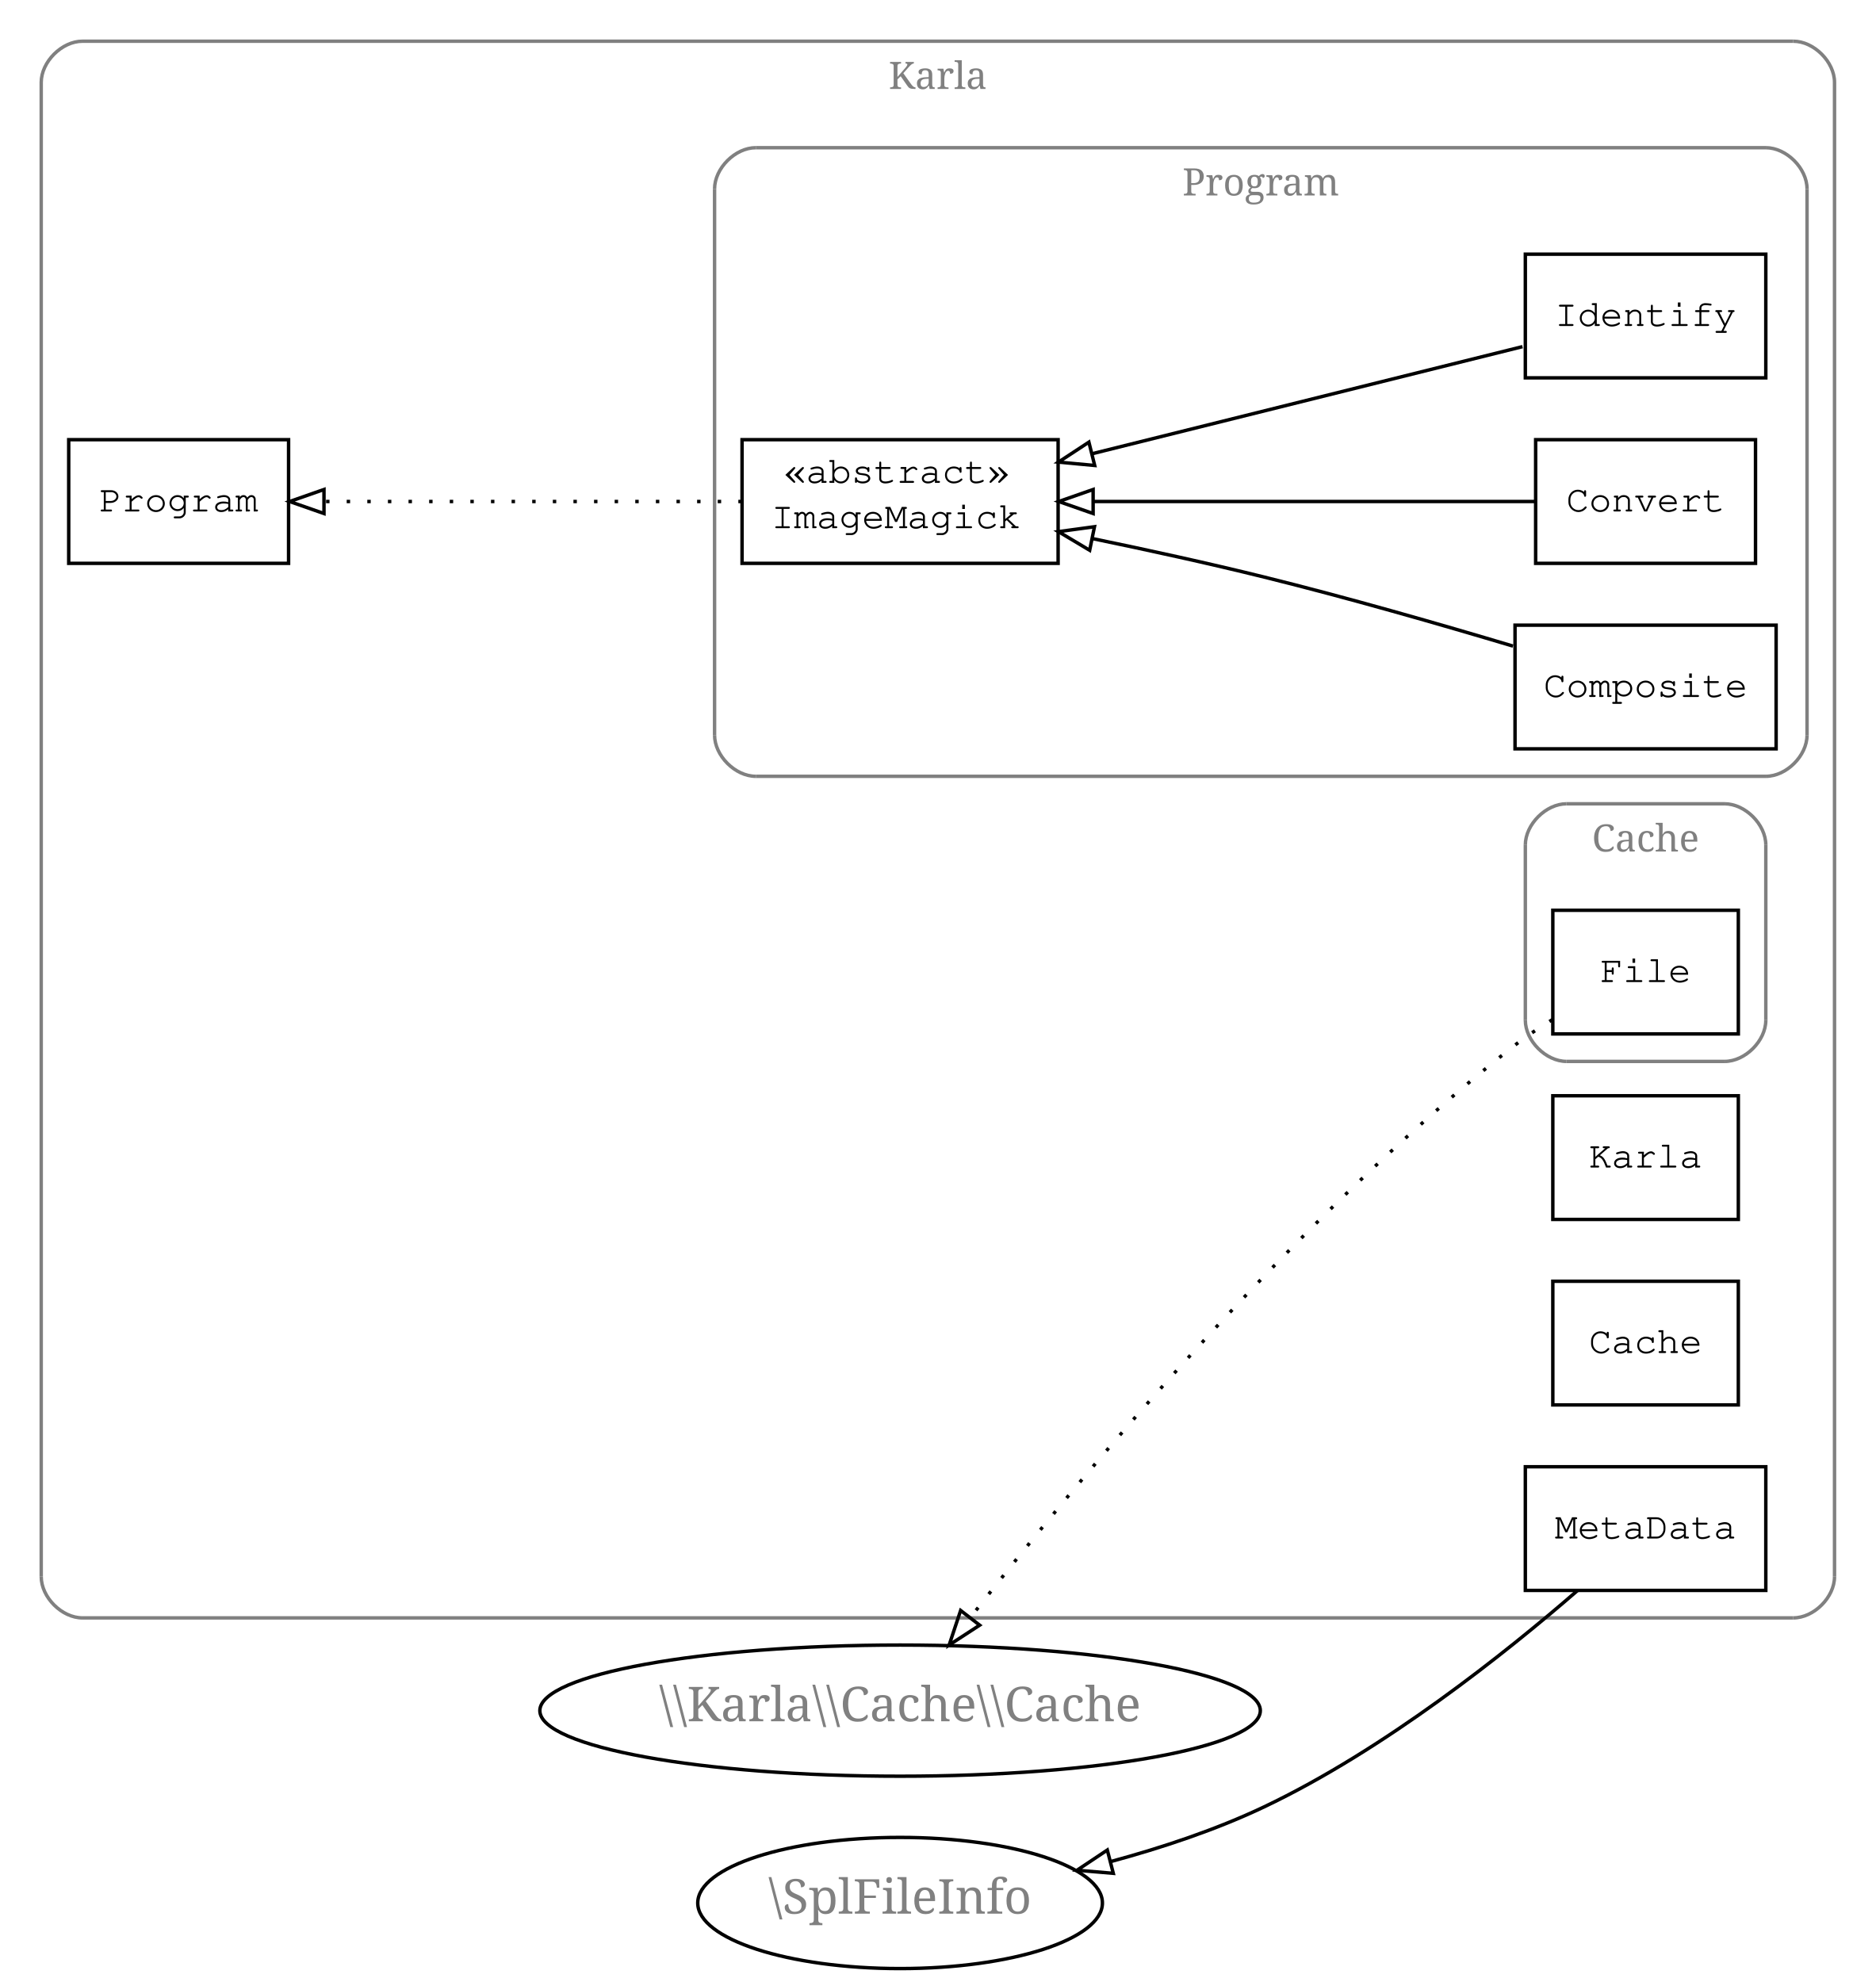
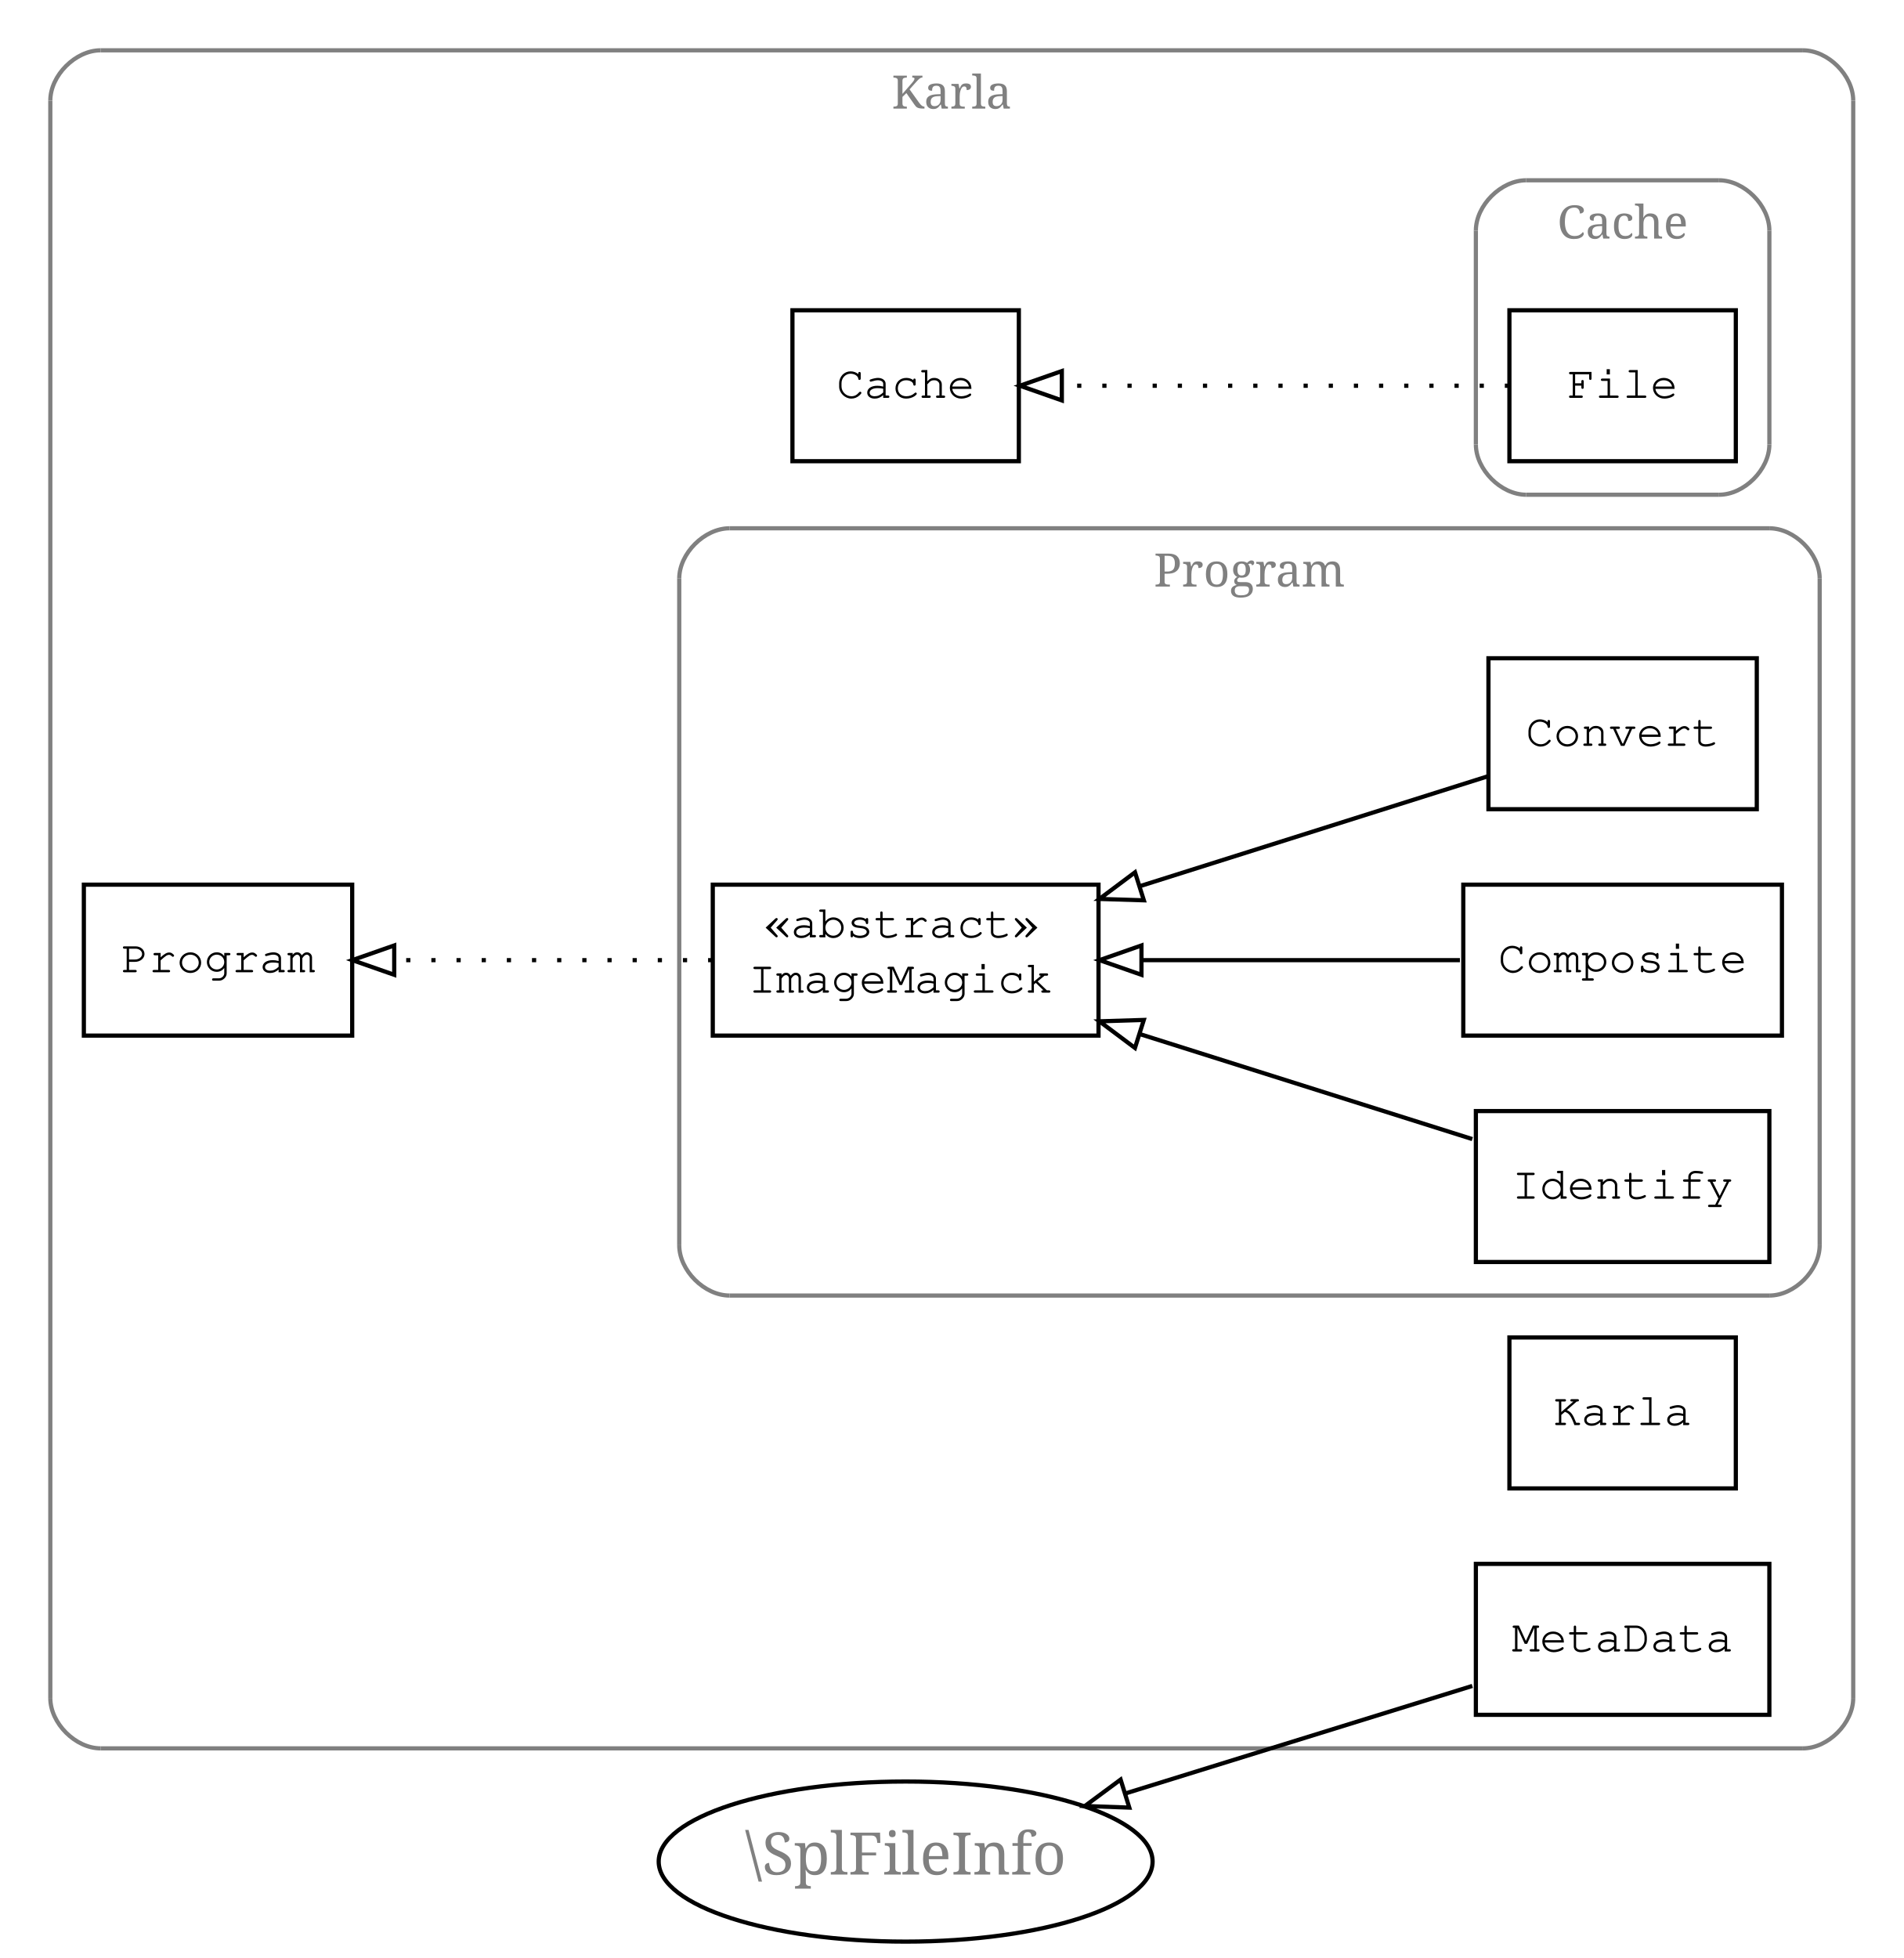
- <svg xmlns="http://www.w3.org/2000/svg" xmlns:xlink="http://www.w3.org/1999/xlink" width="546pt" height="577pt" viewBox="0.00 0.00 546.00 577.00">
-   <g id="graph1" class="graph" transform="scale(1 1) rotate(0) translate(4 573)">
-     <polygon fill="white" stroke="white" points="-4,5 -4,-573 543,-573 543,5 -4,5" />
+ <svg xmlns="http://www.w3.org/2000/svg" xmlns:xlink="http://www.w3.org/1999/xlink" width="454pt" height="467pt" viewBox="0.00 0.00 454.00 467.00">
+   <g id="graph1" class="graph" transform="scale(1 1) rotate(0) translate(4 463)">
+     <polygon fill="white" stroke="white" points="-4,5 -4,-463 451,-463 451,5 -4,5" />
    <g id="graph2" class="cluster">
-       <polyline fill="none" stroke="gray" points="20,-102 518,-102 " />
-       <path fill="none" stroke="gray" d="M518,-102C524,-102 530,-108 530,-114" />
-       <polyline fill="none" stroke="gray" points="530,-114 530,-549 " />
-       <path fill="none" stroke="gray" d="M530,-549C530,-555 524,-561 518,-561" />
-       <polyline fill="none" stroke="gray" points="518,-561 20,-561 " />
-       <path fill="none" stroke="gray" d="M20,-561C14,-561 8,-555 8,-549" />
-       <polyline fill="none" stroke="gray" points="8,-549 8,-114 " />
-       <path fill="none" stroke="gray" d="M8,-114C8,-108 14,-102 20,-102" />
-       <text text-anchor="middle" x="269" y="-547.1" font-family="Times Roman,serif" font-size="11.00" fill="gray">Karla</text>
+       <polyline fill="none" stroke="gray" points="20,-46 426,-46 " />
+       <path fill="none" stroke="gray" d="M426,-46C432,-46 438,-52 438,-58" />
+       <polyline fill="none" stroke="gray" points="438,-58 438,-439 " />
+       <path fill="none" stroke="gray" d="M438,-439C438,-445 432,-451 426,-451" />
+       <polyline fill="none" stroke="gray" points="426,-451 20,-451 " />
+       <path fill="none" stroke="gray" d="M20,-451C14,-451 8,-445 8,-439" />
+       <polyline fill="none" stroke="gray" points="8,-439 8,-58 " />
+       <path fill="none" stroke="gray" d="M8,-58C8,-52 14,-46 20,-46" />
+       <text text-anchor="middle" x="223" y="-437.1" font-family="Times Roman,serif" font-size="11.00" fill="gray">Karla</text>
    </g>
    <g id="graph3" class="cluster">
-       <polyline fill="none" stroke="gray" points="452,-264 498,-264 " />
-       <path fill="none" stroke="gray" d="M498,-264C504,-264 510,-270 510,-276" />
-       <polyline fill="none" stroke="gray" points="510,-276 510,-327 " />
-       <path fill="none" stroke="gray" d="M510,-327C510,-333 504,-339 498,-339" />
-       <polyline fill="none" stroke="gray" points="498,-339 452,-339 " />
-       <path fill="none" stroke="gray" d="M452,-339C446,-339 440,-333 440,-327" />
-       <polyline fill="none" stroke="gray" points="440,-327 440,-276 " />
-       <path fill="none" stroke="gray" d="M440,-276C440,-270 446,-264 452,-264" />
-       <text text-anchor="middle" x="475" y="-325.1" font-family="Times Roman,serif" font-size="11.00" fill="gray">Cache</text>
+       <polyline fill="none" stroke="gray" points="360,-345 406,-345 " />
+       <path fill="none" stroke="gray" d="M406,-345C412,-345 418,-351 418,-357" />
+       <polyline fill="none" stroke="gray" points="418,-357 418,-408 " />
+       <path fill="none" stroke="gray" d="M418,-408C418,-414 412,-420 406,-420" />
+       <polyline fill="none" stroke="gray" points="406,-420 360,-420 " />
+       <path fill="none" stroke="gray" d="M360,-420C354,-420 348,-414 348,-408" />
+       <polyline fill="none" stroke="gray" points="348,-408 348,-357 " />
+       <path fill="none" stroke="gray" d="M348,-357C348,-351 354,-345 360,-345" />
+       <text text-anchor="middle" x="383" y="-406.1" font-family="Times Roman,serif" font-size="11.00" fill="gray">Cache</text>
    </g>
    <g id="graph4" class="cluster">
-       <polyline fill="none" stroke="gray" points="216,-347 510,-347 " />
-       <path fill="none" stroke="gray" d="M510,-347C516,-347 522,-353 522,-359" />
-       <polyline fill="none" stroke="gray" points="522,-359 522,-518 " />
-       <path fill="none" stroke="gray" d="M522,-518C522,-524 516,-530 510,-530" />
-       <polyline fill="none" stroke="gray" points="510,-530 216,-530 " />
-       <path fill="none" stroke="gray" d="M216,-530C210,-530 204,-524 204,-518" />
-       <polyline fill="none" stroke="gray" points="204,-518 204,-359 " />
-       <path fill="none" stroke="gray" d="M204,-359C204,-353 210,-347 216,-347" />
-       <text text-anchor="middle" x="363" y="-516.1" font-family="Times Roman,serif" font-size="11.00" fill="gray">Program</text>
+       <polyline fill="none" stroke="gray" points="170,-154 418,-154 " />
+       <path fill="none" stroke="gray" d="M418,-154C424,-154 430,-160 430,-166" />
+       <polyline fill="none" stroke="gray" points="430,-166 430,-325 " />
+       <path fill="none" stroke="gray" d="M430,-325C430,-331 424,-337 418,-337" />
+       <polyline fill="none" stroke="gray" points="418,-337 170,-337 " />
+       <path fill="none" stroke="gray" d="M170,-337C164,-337 158,-331 158,-325" />
+       <polyline fill="none" stroke="gray" points="158,-325 158,-166 " />
+       <path fill="none" stroke="gray" d="M158,-166C158,-160 164,-154 170,-154" />
+       <text text-anchor="middle" x="294" y="-323.1" font-family="Times Roman,serif" font-size="11.00" fill="gray">Program</text>
    </g>
    <g id="node3" class="node">
      <a xlink:href="Cache.File.html" xlink:title="File" target="_parent">
-         <polygon fill="none" stroke="black" points="502,-308 448,-308 448,-272 502,-272 502,-308" />
-         <text text-anchor="middle" x="475" y="-287.1" font-family="Courier,monospace" font-size="11.00">File</text>
+         <polygon fill="none" stroke="black" points="410,-389 356,-389 356,-353 410,-353 410,-389" />
+         <text text-anchor="middle" x="383" y="-368.1" font-family="Courier,monospace" font-size="11.00">File</text>
      </a>
    </g>
-     <g id="node20" class="node">
-       <ellipse fill="none" stroke="black" cx="258" cy="-75" rx="104.86" ry="19.092" />
-       <text text-anchor="middle" x="258" y="-71.9" font-family="Times Roman,serif" font-size="14.00" fill="gray">\\Karla\\Cache\\Cache</text>
+     <g id="node10" class="node">
+       <a xlink:href="Cache.html" xlink:title="Cache" target="_parent">
+         <polygon fill="none" stroke="black" points="239,-389 185,-389 185,-353 239,-353 239,-389" />
+         <text text-anchor="middle" x="212" y="-368.1" font-family="Courier,monospace" font-size="11.00">Cache</text>
+       </a>
    </g>
    <g id="edge15" class="edge">
-       <path fill="none" stroke="black" stroke-dasharray="1,5" d="M447.853,-276.151C443.742,-273.642 439.657,-270.895 436,-268 371.442,-216.885 309.359,-141.803 278.406,-102.033" />
-       <polygon fill="none" stroke="black" points="281.165,-99.88 272.283,-94.104 275.625,-104.158 281.165,-99.88" />
+       <path fill="none" stroke="black" stroke-dasharray="1,5" d="M355.905,-371C327.222,-371 281.741,-371 249.597,-371" />
+       <polygon fill="none" stroke="black" points="249.251,-367.5 239.251,-371 249.251,-374.5 249.251,-367.5" />
    </g>
    <g id="node5" class="node">
-       <a xlink:href="Program.Identify.html" xlink:title="Identify" target="_parent">
-         <polygon fill="none" stroke="black" points="510,-499 440,-499 440,-463 510,-463 510,-499" />
-         <text text-anchor="middle" x="475" y="-478.1" font-family="Courier,monospace" font-size="11.00">Identify</text>
+       <a xlink:href="Program.Convert.html" xlink:title="Convert" target="_parent">
+         <polygon fill="none" stroke="black" points="415,-306 351,-306 351,-270 415,-270 415,-306" />
+         <text text-anchor="middle" x="383" y="-285.1" font-family="Courier,monospace" font-size="11.00">Convert</text>
      </a>
    </g>
    <g id="node6" class="node">
      <a xlink:href="Program.ImageMagick.html" xlink:title="«abstract»&lt;br/&gt;ImageMagick" target="_parent">
-         <polygon fill="none" stroke="black" points="304,-445 212,-445 212,-409 304,-409 304,-445" />
-         <text text-anchor="start" x="224" y="-432.433" font-family="Courier,monospace" font-size="11.00">«abstract»</text>
-         <text text-anchor="start" x="220.5" y="-419.233" font-family="Courier,monospace" font-size="11.00">ImageMagick</text>
+         <polygon fill="none" stroke="black" points="258,-252 166,-252 166,-216 258,-216 258,-252" />
+         <text text-anchor="start" x="178" y="-239.433" font-family="Courier,monospace" font-size="11.00">«abstract»</text>
+         <text text-anchor="start" x="174.5" y="-226.233" font-family="Courier,monospace" font-size="11.00">ImageMagick</text>
      </a>
    </g>
    <g id="edge5" class="edge">
-       <path fill="none" stroke="black" d="M439.167,-472.083C405.098,-463.605 353.338,-450.725 313.854,-440.899" />
-       <polygon fill="none" stroke="black" points="314.648,-437.49 304.099,-438.472 312.958,-444.283 314.648,-437.49" />
+       <path fill="none" stroke="black" d="M350.836,-277.843C327.572,-270.496 295.535,-260.379 268.098,-251.715" />
+       <polygon fill="none" stroke="black" points="268.812,-248.27 258.222,-248.596 266.704,-254.945 268.812,-248.27" />
    </g>
    <g id="node9" class="node">
      <a xlink:href="Program.html" xlink:title="Program" target="_parent">
-         <polygon fill="none" stroke="black" points="80,-445 16,-445 16,-409 80,-409 80,-445" />
-         <text text-anchor="middle" x="48" y="-424.1" font-family="Courier,monospace" font-size="11.00">Program</text>
+         <polygon fill="none" stroke="black" points="80,-252 16,-252 16,-216 80,-216 80,-252" />
+         <text text-anchor="middle" x="48" y="-231.1" font-family="Courier,monospace" font-size="11.00">Program</text>
      </a>
    </g>
    <g id="edge13" class="edge">
-       <path fill="none" stroke="black" stroke-dasharray="1,5" d="M211.915,-427C175.807,-427 125.956,-427 90.737,-427" />
-       <polygon fill="none" stroke="black" points="90.308,-423.5 80.308,-427 90.307,-430.5 90.308,-423.5" />
+       <path fill="none" stroke="black" stroke-dasharray="1,5" d="M165.88,-234C142.137,-234 113.394,-234 90.234,-234" />
+       <polygon fill="none" stroke="black" points="90.025,-230.5 80.025,-234 90.025,-237.5 90.025,-230.5" />
    </g>
    <g id="node7" class="node">
-       <a xlink:href="Program.Convert.html" xlink:title="Convert" target="_parent">
-         <polygon fill="none" stroke="black" points="507,-445 443,-445 443,-409 507,-409 507,-445" />
-         <text text-anchor="middle" x="475" y="-424.1" font-family="Courier,monospace" font-size="11.00">Convert</text>
+       <a xlink:href="Program.Composite.html" xlink:title="Composite" target="_parent">
+         <polygon fill="none" stroke="black" points="421,-252 345,-252 345,-216 421,-216 421,-252" />
+         <text text-anchor="middle" x="383" y="-231.1" font-family="Courier,monospace" font-size="11.00">Composite</text>
      </a>
    </g>
    <g id="edge7" class="edge">
-       <path fill="none" stroke="black" d="M442.981,-427C409.18,-427 355.231,-427 314.297,-427" />
-       <polygon fill="none" stroke="black" points="314.19,-423.5 304.19,-427 314.19,-430.5 314.19,-423.5" />
+       <path fill="none" stroke="black" d="M344.197,-234C321.766,-234 293.149,-234 268.281,-234" />
+       <polygon fill="none" stroke="black" points="268.242,-230.5 258.242,-234 268.242,-237.5 268.242,-230.5" />
    </g>
    <g id="node8" class="node">
-       <a xlink:href="Program.Composite.html" xlink:title="Composite" target="_parent">
-         <polygon fill="none" stroke="black" points="513,-391 437,-391 437,-355 513,-355 513,-391" />
-         <text text-anchor="middle" x="475" y="-370.1" font-family="Courier,monospace" font-size="11.00">Composite</text>
+       <a xlink:href="Program.Identify.html" xlink:title="Identify" target="_parent">
+         <polygon fill="none" stroke="black" points="418,-198 348,-198 348,-162 418,-162 418,-198" />
+         <text text-anchor="middle" x="383" y="-177.1" font-family="Courier,monospace" font-size="11.00">Identify</text>
      </a>
    </g>
    <g id="edge9" class="edge">
-       <path fill="none" stroke="black" d="M436.41,-384.907C415.154,-391.268 388.238,-399 364,-405 347.834,-409.002 330.159,-412.869 313.958,-416.215" />
-       <polygon fill="none" stroke="black" points="313.186,-412.801 304.087,-418.228 314.584,-419.66 313.186,-412.801" />
-     </g>
-     <g id="node10" class="node">
-       <a xlink:href="Karla.html" xlink:title="Karla" target="_parent">
-         <polygon fill="none" stroke="black" points="502,-254 448,-254 448,-218 502,-218 502,-254" />
-         <text text-anchor="middle" x="475" y="-233.1" font-family="Courier,monospace" font-size="11.00">Karla</text>
-       </a>
+       <path fill="none" stroke="black" d="M347.153,-191.32C324.227,-198.56 294.012,-208.101 267.966,-216.327" />
+       <polygon fill="none" stroke="black" points="266.694,-213.058 258.212,-219.407 268.801,-219.733 266.694,-213.058" />
    </g>
    <g id="node11" class="node">
-       <a xlink:href="Cache.html" xlink:title="Cache" target="_parent">
-         <polygon fill="none" stroke="black" points="502,-200 448,-200 448,-164 502,-164 502,-200" />
-         <text text-anchor="middle" x="475" y="-179.1" font-family="Courier,monospace" font-size="11.00">Cache</text>
+       <a xlink:href="Karla.html" xlink:title="Karla" target="_parent">
+         <polygon fill="none" stroke="black" points="410,-144 356,-144 356,-108 410,-108 410,-144" />
+         <text text-anchor="middle" x="383" y="-123.1" font-family="Courier,monospace" font-size="11.00">Karla</text>
      </a>
    </g>
    <g id="node12" class="node">
      <a xlink:href="MetaData.html" xlink:title="MetaData" target="_parent">
-         <polygon fill="none" stroke="black" points="510,-146 440,-146 440,-110 510,-110 510,-146" />
-         <text text-anchor="middle" x="475" y="-125.1" font-family="Courier,monospace" font-size="11.00">MetaData</text>
+         <polygon fill="none" stroke="black" points="418,-90 348,-90 348,-54 418,-54 418,-90" />
+         <text text-anchor="middle" x="383" y="-69.1" font-family="Courier,monospace" font-size="11.00">MetaData</text>
      </a>
    </g>
    <g id="node17" class="node">
-       <ellipse fill="none" stroke="black" cx="258" cy="-19" rx="58.898" ry="19.092" />
-       <text text-anchor="middle" x="258" y="-15.9" font-family="Times Roman,serif" font-size="14.00" fill="gray">\SplFileInfo</text>
+       <ellipse fill="none" stroke="black" cx="212" cy="-19" rx="58.898" ry="19.092" />
+       <text text-anchor="middle" x="212" y="-15.9" font-family="Times Roman,serif" font-size="14.00" fill="gray">\SplFileInfo</text>
    </g>
    <g id="edge11" class="edge">
-       <path fill="none" stroke="black" d="M455.207,-109.977C434.076,-91.636 398.894,-63.612 364,-47 350.043,-40.355 334.274,-35.109 319.247,-31.042" />
-       <polygon fill="none" stroke="black" points="320.063,-27.638 309.506,-28.537 318.319,-34.417 320.063,-27.638" />
+       <path fill="none" stroke="black" d="M347.153,-60.889C323.166,-53.455 291.201,-43.548 264.38,-35.235" />
+       <polygon fill="none" stroke="black" points="265.343,-31.869 254.755,-32.252 263.271,-38.555 265.343,-31.869" />
    </g>
  </g>
</svg>
